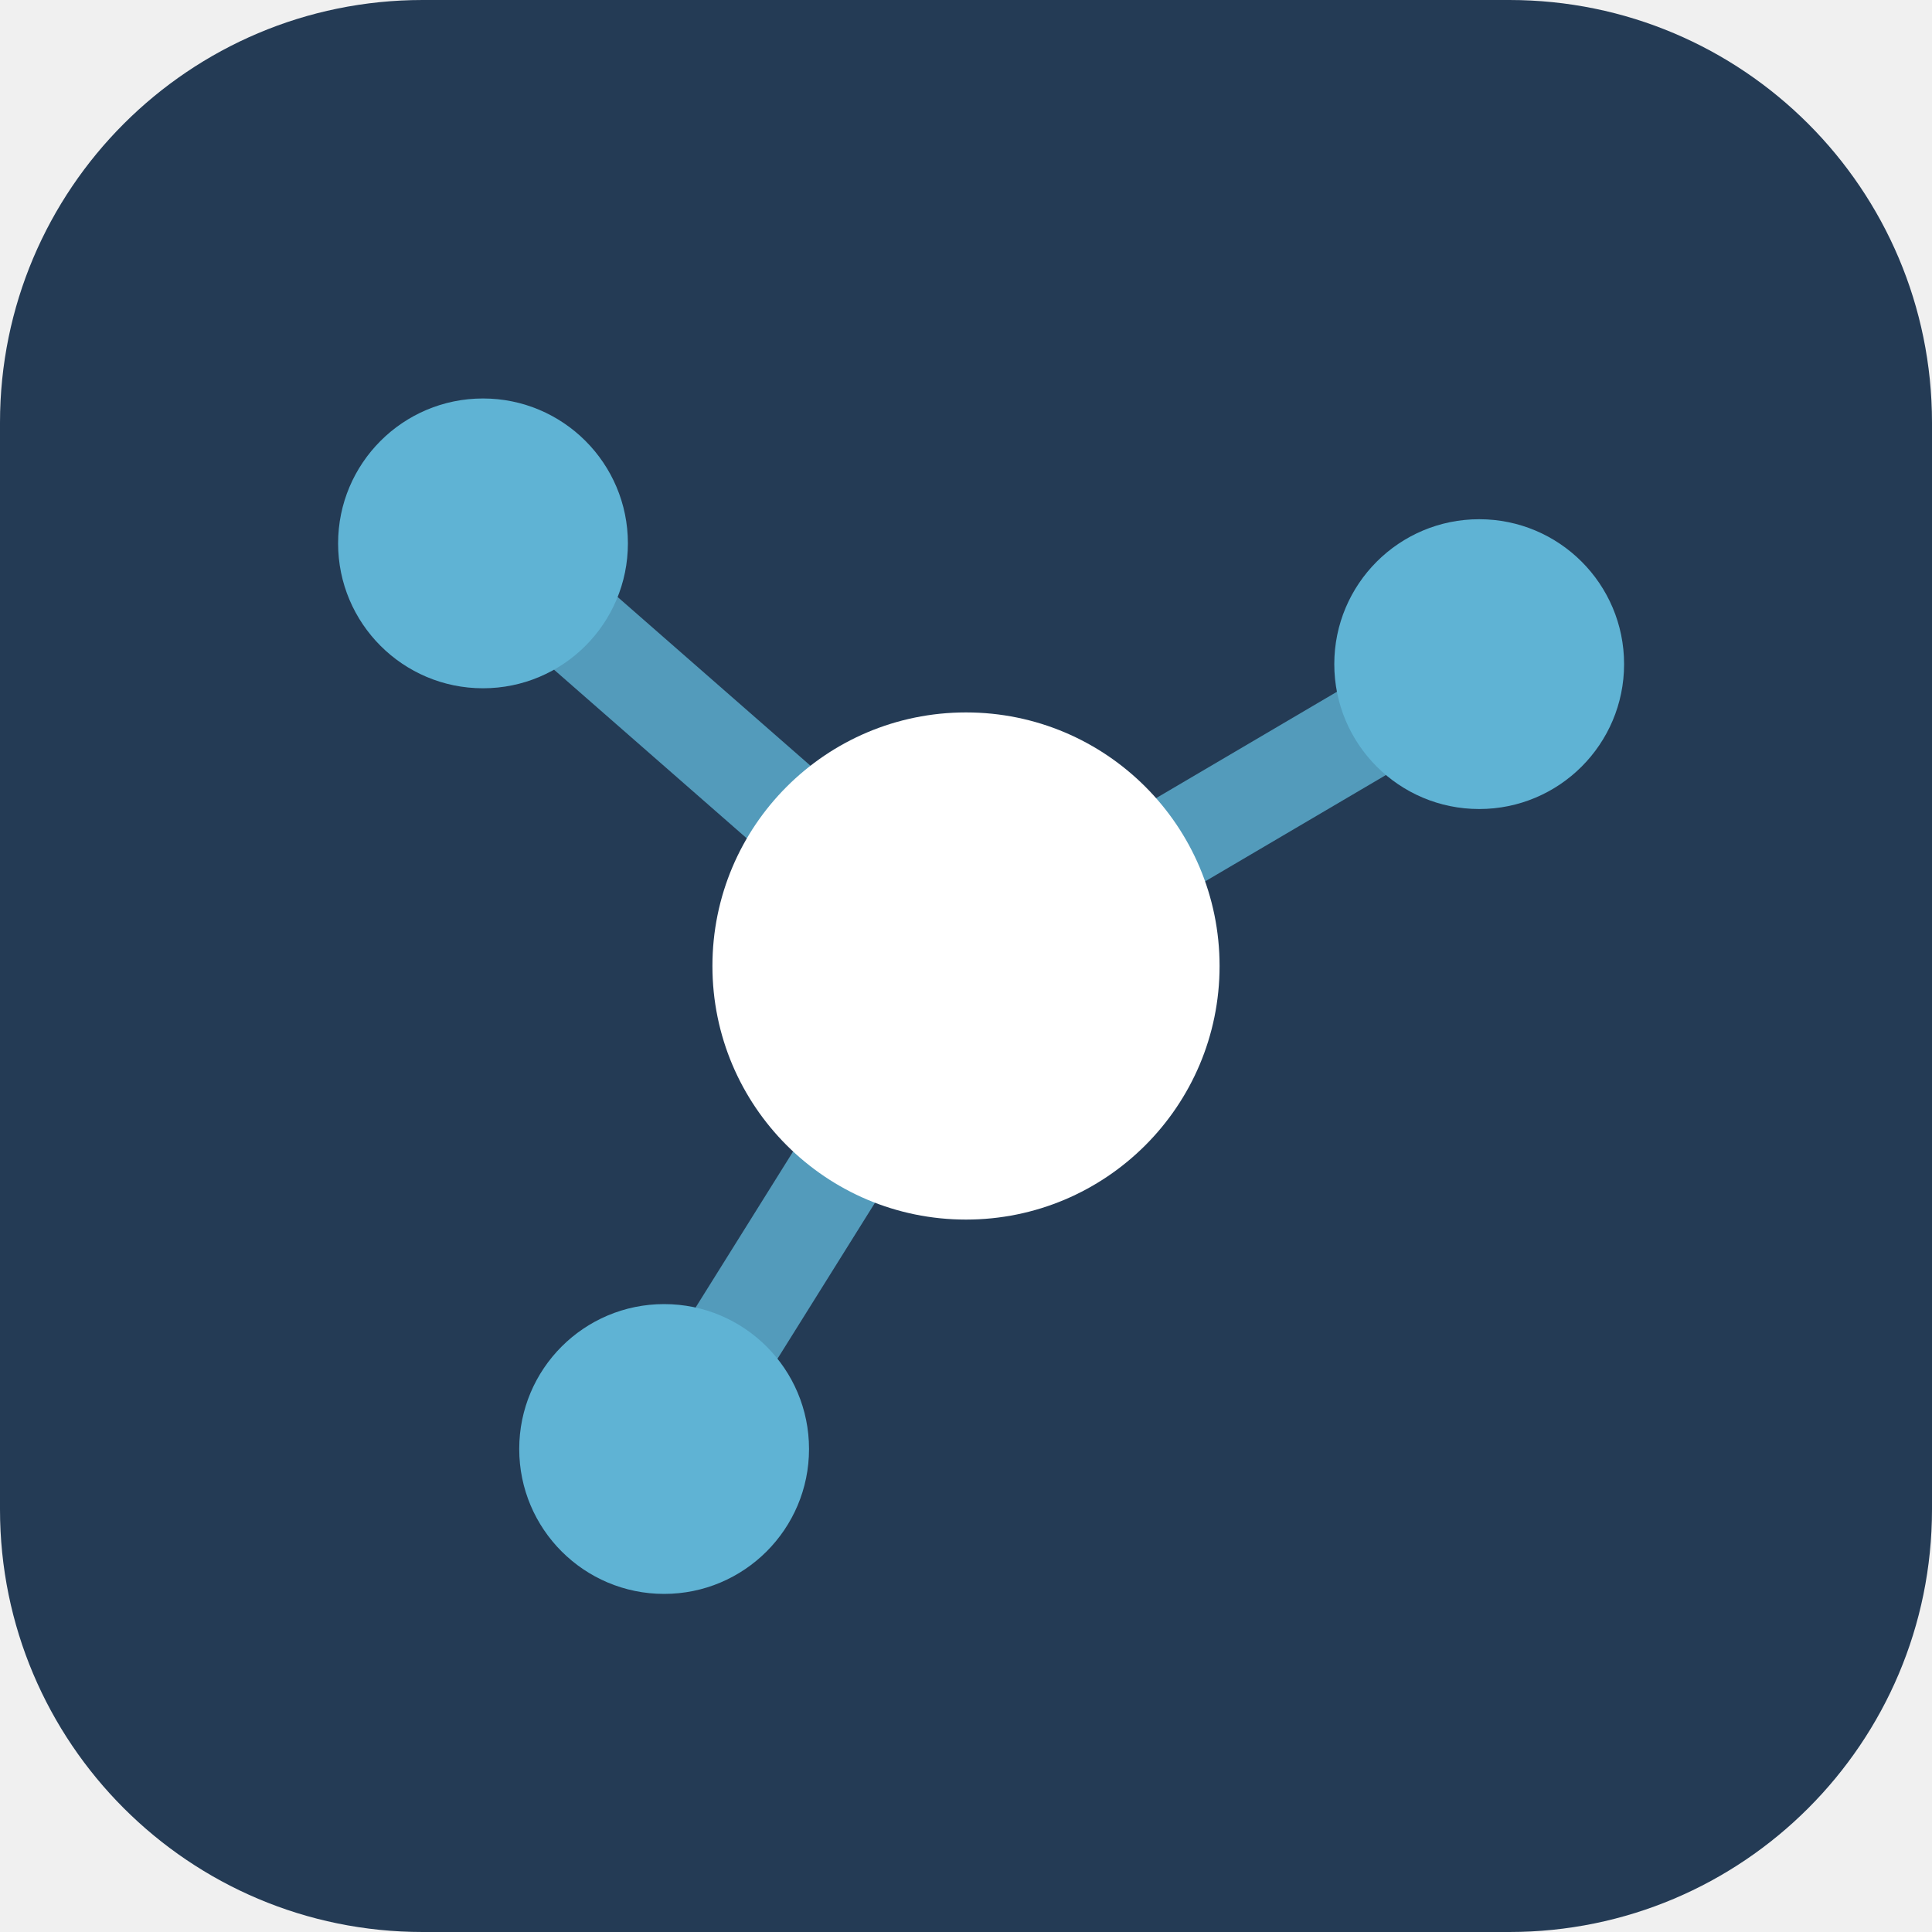
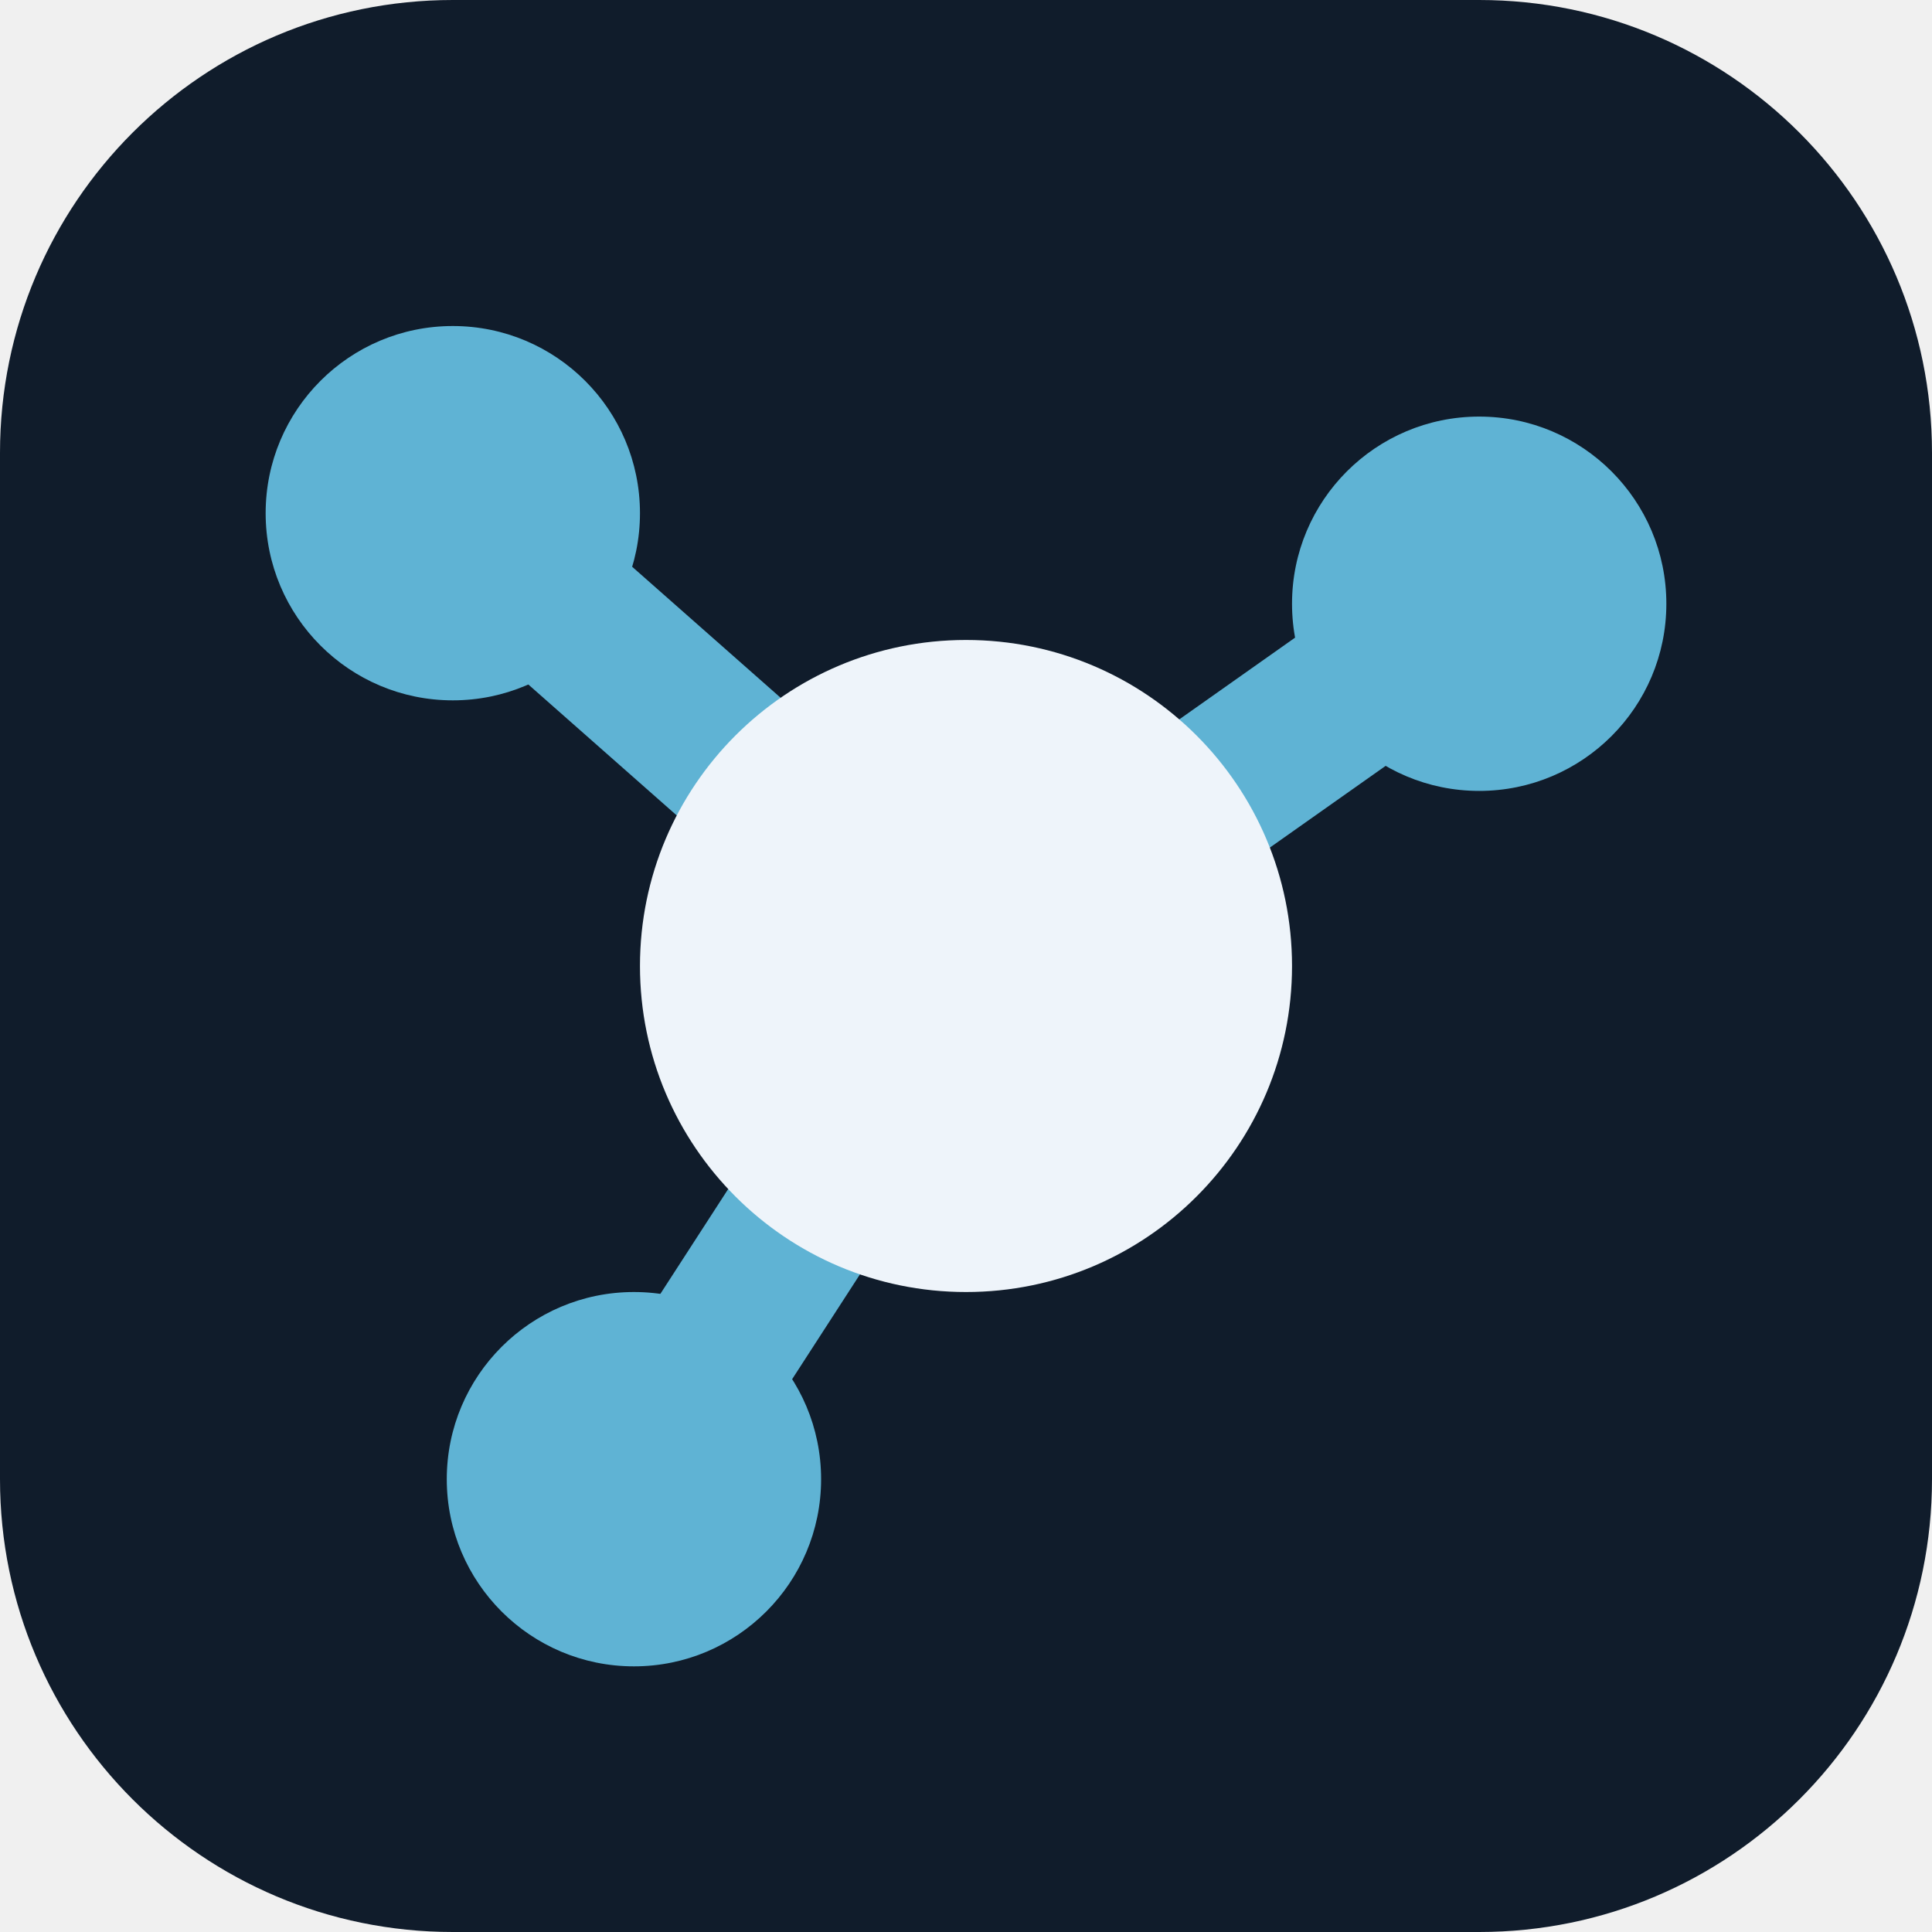
<svg xmlns="http://www.w3.org/2000/svg" viewBox="0 0 32 32" role="img" aria-label="AgentPod">
-   <rect width="32" height="32" rx="7" fill="#243b55" />
-   <g stroke="#5fb3d4" stroke-width="1.6" stroke-linecap="round" opacity=".8">
-     <path d="M16 16 L8 9" />
-     <path d="M16 16 L24.5 11" />
-     <path d="M16 16 L11 24" />
+   <rect width="32" height="32" rx="7.5" fill="#101c2b" />
+   <g stroke="#5fb3d4" stroke-width="2.6" stroke-linecap="round">
+     <path d="M16 16 L7.5 8.5" />
+     <path d="M16 16 L24.5 10" />
+     <path d="M16 16 L10.5 24.5" />
  </g>
  <g fill="#5fb3d4">
-     <circle cx="8" cy="9" r="2.4" />
-     <circle cx="24.5" cy="11" r="2.4" />
-     <circle cx="11" cy="24" r="2.4" />
+     <circle cx="7.5" cy="8.5" r="3.1" />
+     <circle cx="24.5" cy="10" r="3.1" />
+     <circle cx="10.5" cy="24.5" r="3.1" />
  </g>
-   <circle cx="16" cy="16" r="4.2" fill="#ffffff" />
+   <circle cx="16" cy="16" r="5.4" fill="#eef4fa" />
</svg>
